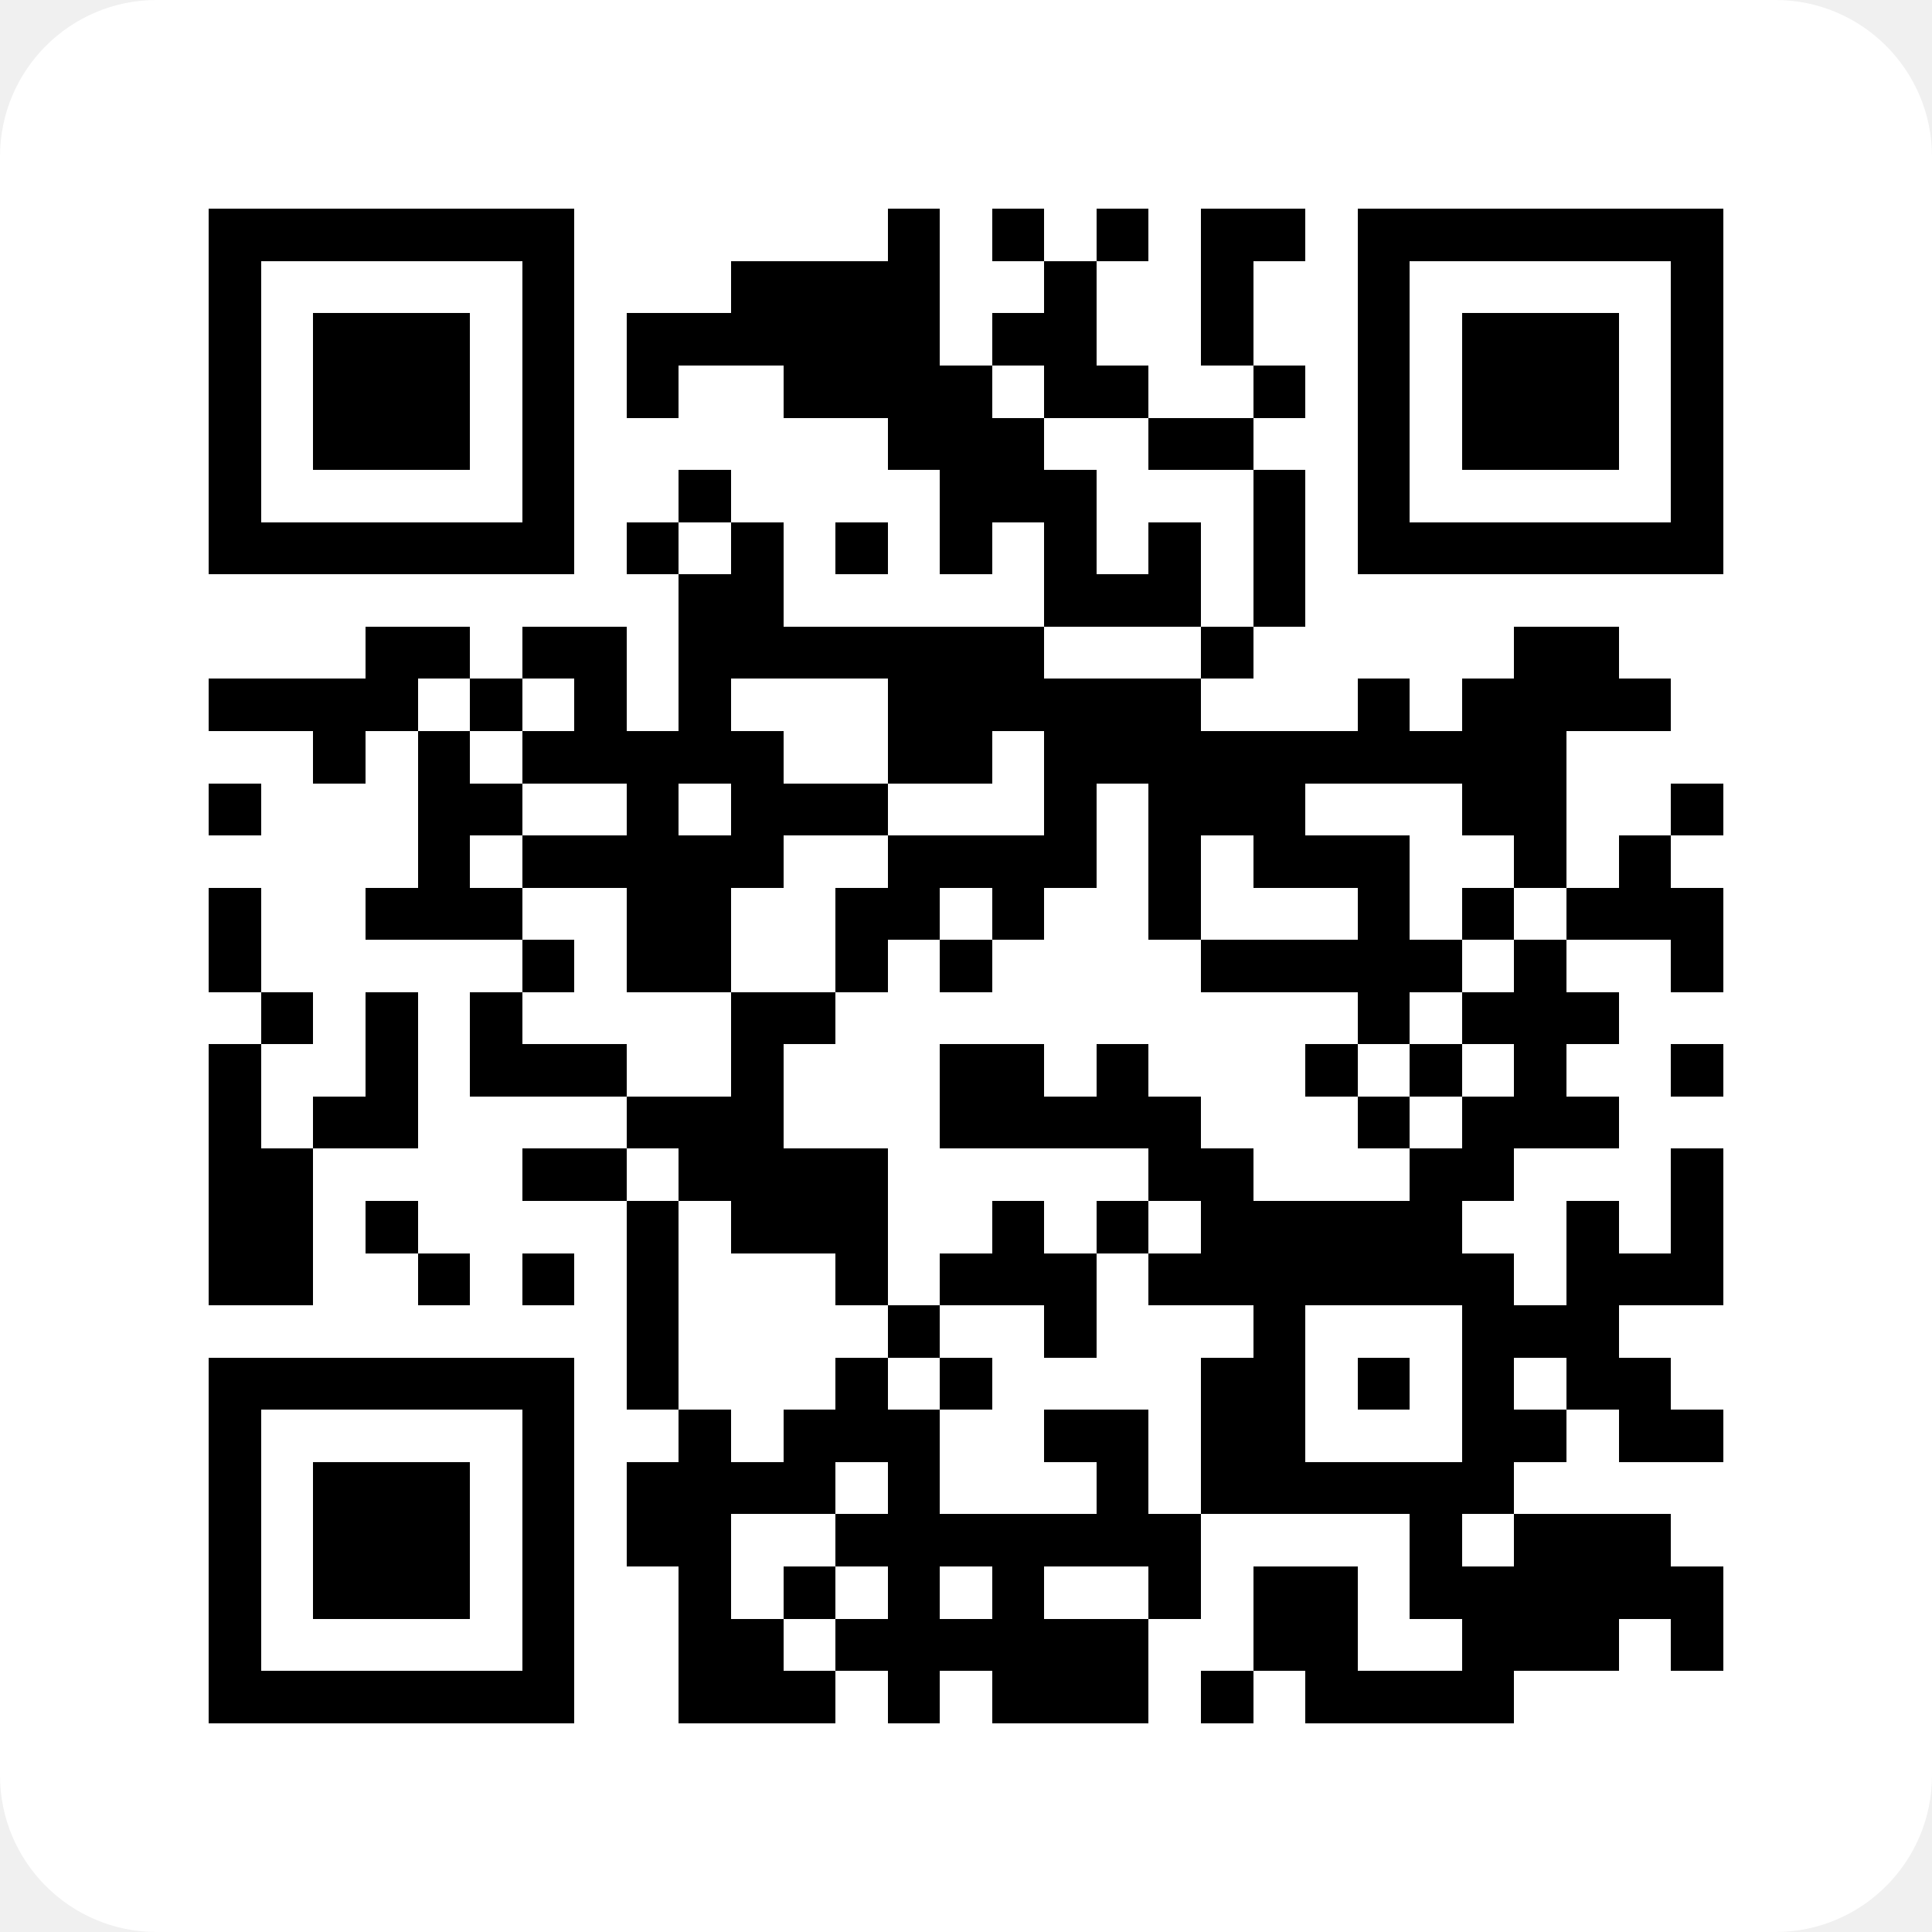
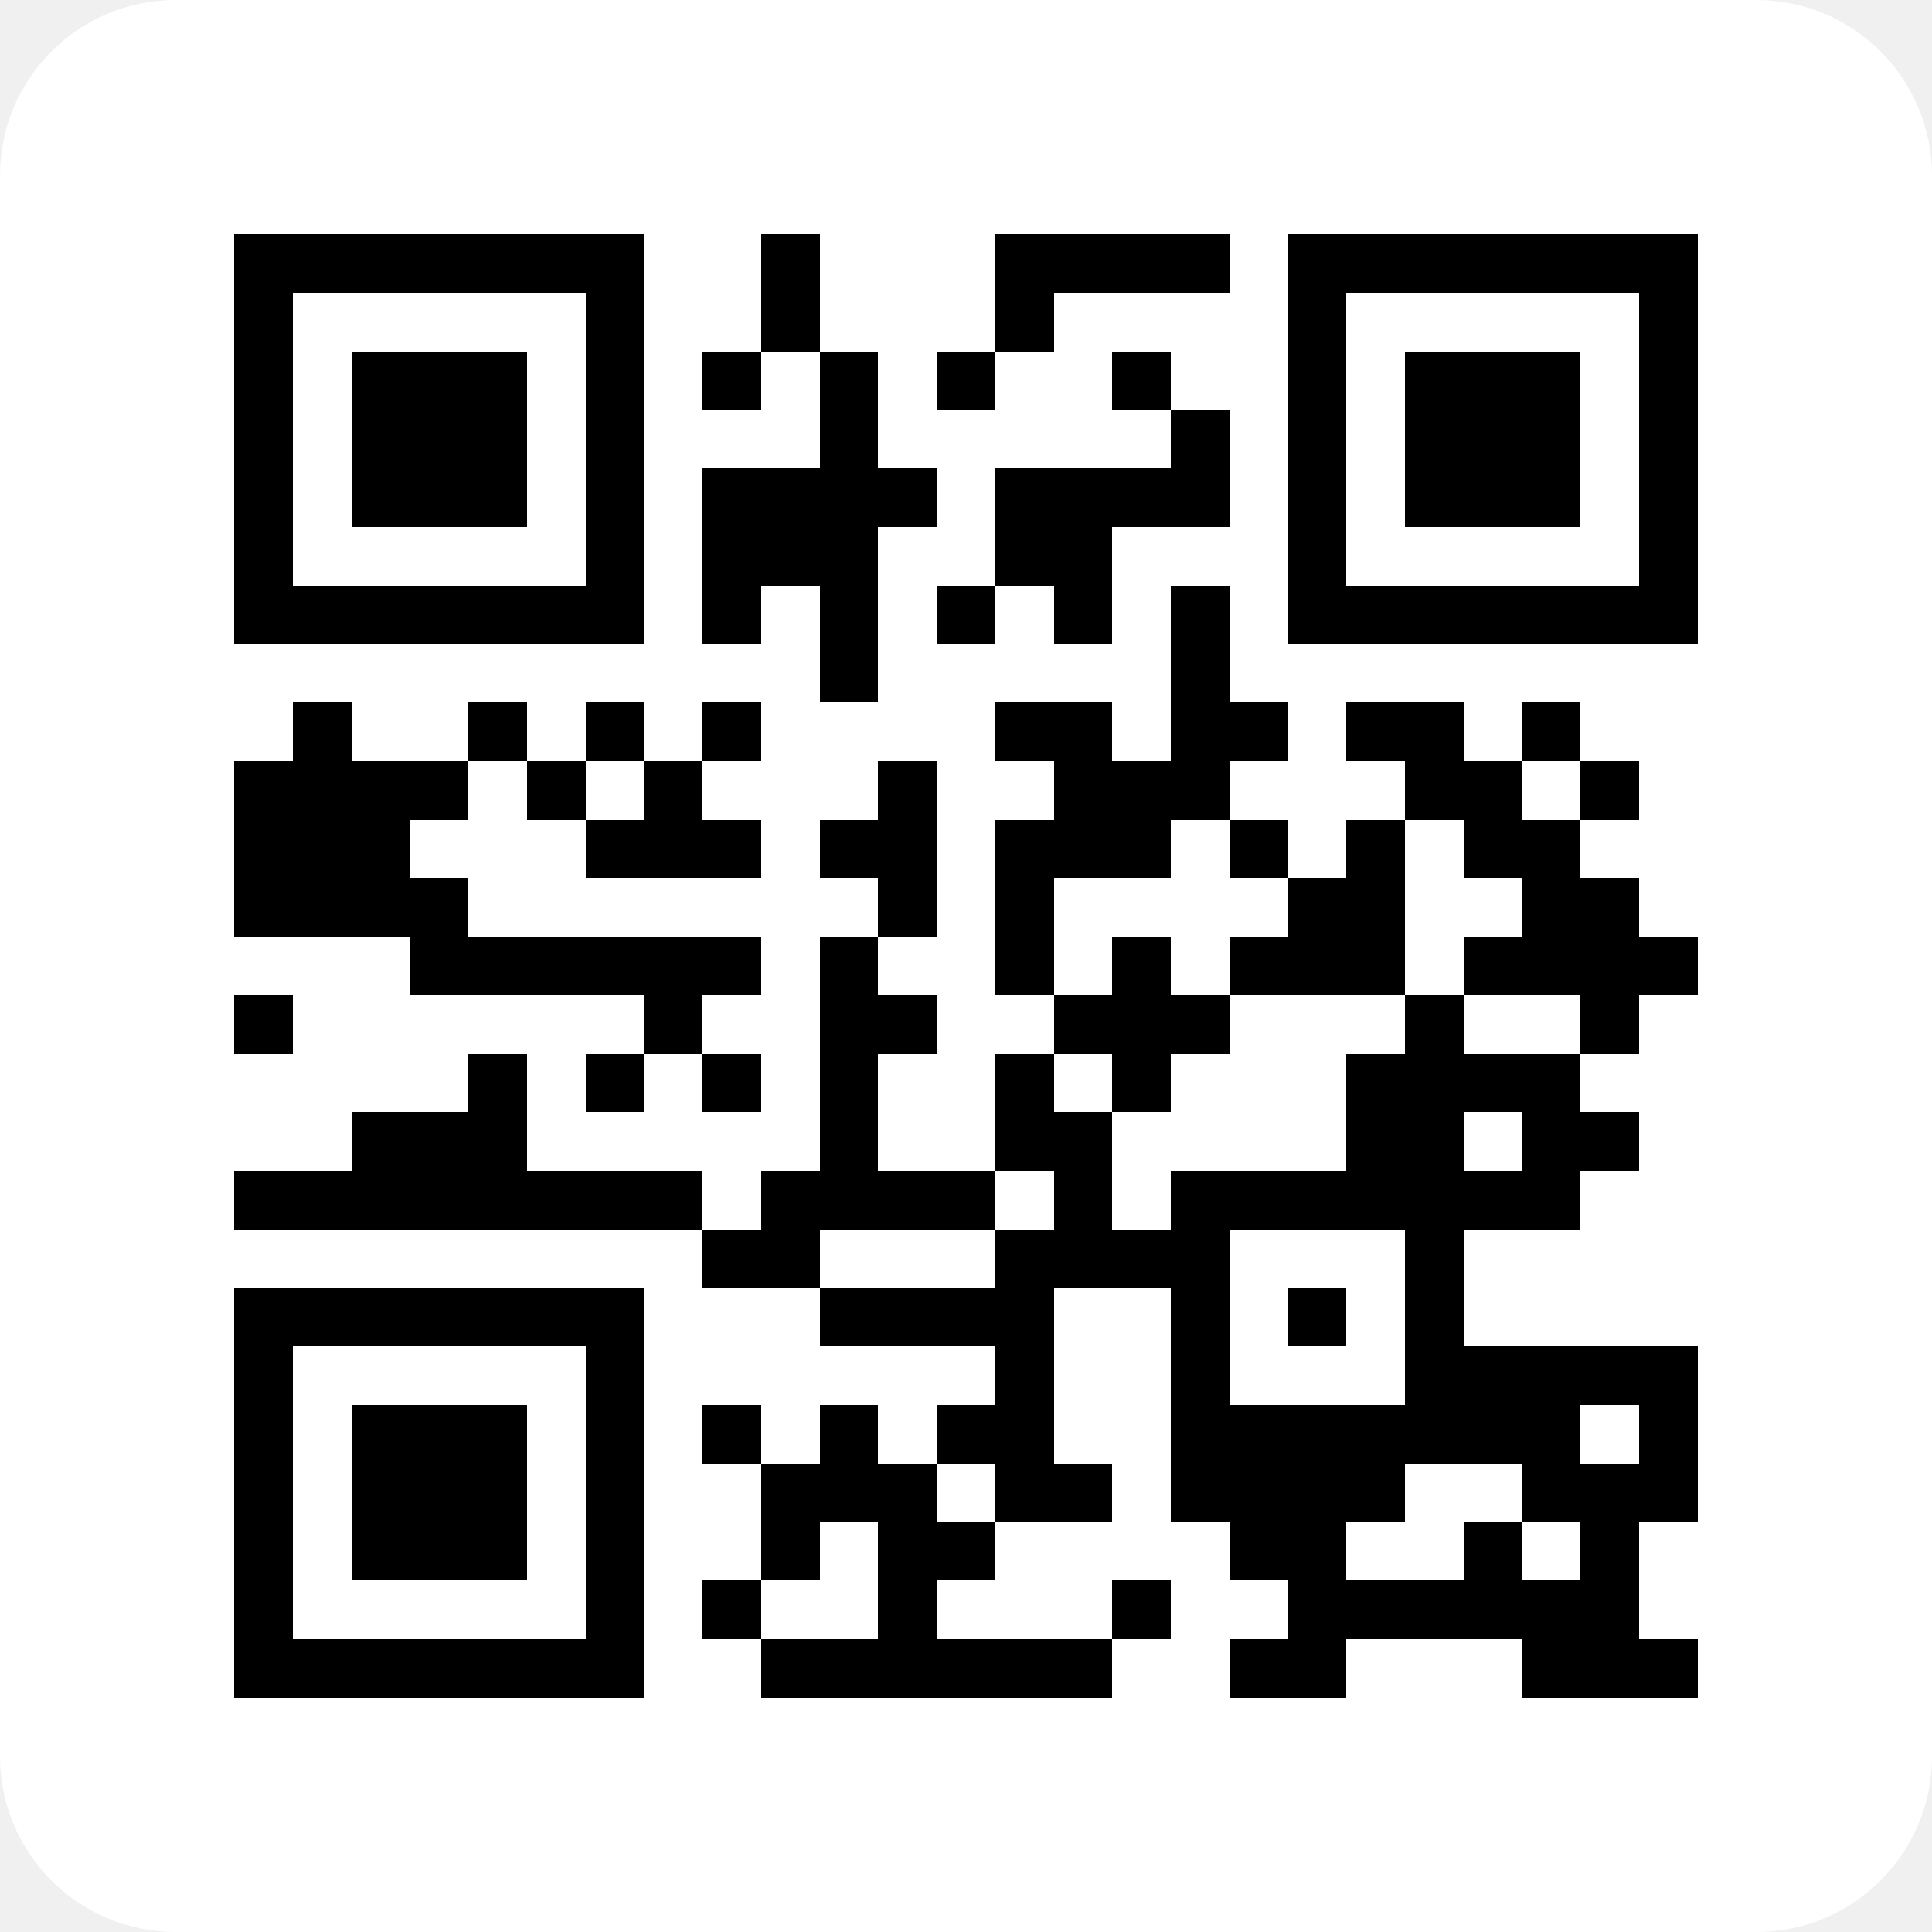
- <svg xmlns="http://www.w3.org/2000/svg" viewBox="0 0 370 370" width="370" height="370" role="img" aria-label="QR code for https://ecem.world">
-   <rect width="370" height="370" rx="30" ry="30" fill="#ffffff" />
+ <svg xmlns="http://www.w3.org/2000/svg" viewBox="0 0 330 330" width="330" height="330" role="img" aria-label="QR code for https://ecem.world">
+   <rect width="330" height="330" rx="30" ry="30" fill="#ffffff" />
  <g fill="#000000" shape-rendering="crispEdges">
    <rect x="40" y="40" width="70" height="10" />
-     <rect x="170" y="40" width="10" height="10" />
-     <rect x="190" y="40" width="10" height="10" />
-     <rect x="210" y="40" width="10" height="10" />
-     <rect x="230" y="40" width="20" height="10" />
-     <rect x="260" y="40" width="70" height="10" />
+     <rect x="130" y="40" width="10" height="10" />
+     <rect x="170" y="40" width="40" height="10" />
+     <rect x="220" y="40" width="70" height="10" />
    <rect x="40" y="50" width="10" height="10" />
    <rect x="100" y="50" width="10" height="10" />
-     <rect x="140" y="50" width="40" height="10" />
-     <rect x="200" y="50" width="10" height="10" />
-     <rect x="230" y="50" width="10" height="10" />
-     <rect x="260" y="50" width="10" height="10" />
-     <rect x="320" y="50" width="10" height="10" />
+     <rect x="130" y="50" width="10" height="10" />
+     <rect x="170" y="50" width="10" height="10" />
+     <rect x="220" y="50" width="10" height="10" />
+     <rect x="280" y="50" width="10" height="10" />
    <rect x="40" y="60" width="10" height="10" />
    <rect x="60" y="60" width="30" height="10" />
    <rect x="100" y="60" width="10" height="10" />
-     <rect x="120" y="60" width="60" height="10" />
-     <rect x="190" y="60" width="20" height="10" />
-     <rect x="230" y="60" width="10" height="10" />
-     <rect x="260" y="60" width="10" height="10" />
-     <rect x="280" y="60" width="30" height="10" />
-     <rect x="320" y="60" width="10" height="10" />
+     <rect x="120" y="60" width="10" height="10" />
+     <rect x="140" y="60" width="10" height="10" />
+     <rect x="160" y="60" width="10" height="10" />
+     <rect x="190" y="60" width="10" height="10" />
+     <rect x="220" y="60" width="10" height="10" />
+     <rect x="240" y="60" width="30" height="10" />
+     <rect x="280" y="60" width="10" height="10" />
    <rect x="40" y="70" width="10" height="10" />
    <rect x="60" y="70" width="30" height="10" />
    <rect x="100" y="70" width="10" height="10" />
-     <rect x="120" y="70" width="10" height="10" />
-     <rect x="150" y="70" width="40" height="10" />
-     <rect x="200" y="70" width="20" height="10" />
-     <rect x="240" y="70" width="10" height="10" />
-     <rect x="260" y="70" width="10" height="10" />
-     <rect x="280" y="70" width="30" height="10" />
-     <rect x="320" y="70" width="10" height="10" />
+     <rect x="140" y="70" width="10" height="10" />
+     <rect x="200" y="70" width="10" height="10" />
+     <rect x="220" y="70" width="10" height="10" />
+     <rect x="240" y="70" width="30" height="10" />
+     <rect x="280" y="70" width="10" height="10" />
    <rect x="40" y="80" width="10" height="10" />
    <rect x="60" y="80" width="30" height="10" />
    <rect x="100" y="80" width="10" height="10" />
-     <rect x="170" y="80" width="30" height="10" />
-     <rect x="220" y="80" width="20" height="10" />
-     <rect x="260" y="80" width="10" height="10" />
-     <rect x="280" y="80" width="30" height="10" />
-     <rect x="320" y="80" width="10" height="10" />
+     <rect x="120" y="80" width="40" height="10" />
+     <rect x="170" y="80" width="40" height="10" />
+     <rect x="220" y="80" width="10" height="10" />
+     <rect x="240" y="80" width="30" height="10" />
+     <rect x="280" y="80" width="10" height="10" />
    <rect x="40" y="90" width="10" height="10" />
    <rect x="100" y="90" width="10" height="10" />
-     <rect x="130" y="90" width="10" height="10" />
-     <rect x="180" y="90" width="30" height="10" />
-     <rect x="240" y="90" width="10" height="10" />
-     <rect x="260" y="90" width="10" height="10" />
-     <rect x="320" y="90" width="10" height="10" />
+     <rect x="120" y="90" width="30" height="10" />
+     <rect x="170" y="90" width="20" height="10" />
+     <rect x="220" y="90" width="10" height="10" />
+     <rect x="280" y="90" width="10" height="10" />
    <rect x="40" y="100" width="70" height="10" />
    <rect x="120" y="100" width="10" height="10" />
    <rect x="140" y="100" width="10" height="10" />
    <rect x="160" y="100" width="10" height="10" />
    <rect x="180" y="100" width="10" height="10" />
    <rect x="200" y="100" width="10" height="10" />
-     <rect x="220" y="100" width="10" height="10" />
-     <rect x="240" y="100" width="10" height="10" />
-     <rect x="260" y="100" width="70" height="10" />
-     <rect x="130" y="110" width="20" height="10" />
-     <rect x="200" y="110" width="30" height="10" />
-     <rect x="240" y="110" width="10" height="10" />
-     <rect x="70" y="120" width="20" height="10" />
-     <rect x="100" y="120" width="20" height="10" />
-     <rect x="130" y="120" width="70" height="10" />
-     <rect x="230" y="120" width="10" height="10" />
-     <rect x="290" y="120" width="20" height="10" />
+     <rect x="220" y="100" width="70" height="10" />
+     <rect x="140" y="110" width="10" height="10" />
+     <rect x="200" y="110" width="10" height="10" />
+     <rect x="50" y="120" width="10" height="10" />
+     <rect x="80" y="120" width="10" height="10" />
+     <rect x="100" y="120" width="10" height="10" />
+     <rect x="120" y="120" width="10" height="10" />
+     <rect x="170" y="120" width="20" height="10" />
+     <rect x="200" y="120" width="20" height="10" />
+     <rect x="230" y="120" width="20" height="10" />
+     <rect x="260" y="120" width="10" height="10" />
    <rect x="40" y="130" width="40" height="10" />
    <rect x="90" y="130" width="10" height="10" />
    <rect x="110" y="130" width="10" height="10" />
-     <rect x="130" y="130" width="10" height="10" />
-     <rect x="170" y="130" width="60" height="10" />
-     <rect x="260" y="130" width="10" height="10" />
-     <rect x="280" y="130" width="40" height="10" />
-     <rect x="60" y="140" width="10" height="10" />
-     <rect x="80" y="140" width="10" height="10" />
-     <rect x="100" y="140" width="50" height="10" />
-     <rect x="170" y="140" width="20" height="10" />
-     <rect x="200" y="140" width="100" height="10" />
-     <rect x="40" y="150" width="10" height="10" />
-     <rect x="80" y="150" width="20" height="10" />
-     <rect x="120" y="150" width="10" height="10" />
-     <rect x="140" y="150" width="30" height="10" />
-     <rect x="200" y="150" width="10" height="10" />
-     <rect x="220" y="150" width="30" height="10" />
-     <rect x="280" y="150" width="20" height="10" />
-     <rect x="320" y="150" width="10" height="10" />
-     <rect x="80" y="160" width="10" height="10" />
-     <rect x="100" y="160" width="50" height="10" />
-     <rect x="170" y="160" width="40" height="10" />
-     <rect x="220" y="160" width="10" height="10" />
-     <rect x="240" y="160" width="30" height="10" />
-     <rect x="290" y="160" width="10" height="10" />
-     <rect x="310" y="160" width="10" height="10" />
+     <rect x="150" y="130" width="10" height="10" />
+     <rect x="180" y="130" width="30" height="10" />
+     <rect x="240" y="130" width="20" height="10" />
+     <rect x="270" y="130" width="10" height="10" />
+     <rect x="40" y="140" width="30" height="10" />
+     <rect x="100" y="140" width="30" height="10" />
+     <rect x="140" y="140" width="20" height="10" />
+     <rect x="170" y="140" width="30" height="10" />
+     <rect x="210" y="140" width="10" height="10" />
+     <rect x="230" y="140" width="10" height="10" />
+     <rect x="250" y="140" width="20" height="10" />
+     <rect x="40" y="150" width="40" height="10" />
+     <rect x="150" y="150" width="10" height="10" />
+     <rect x="170" y="150" width="10" height="10" />
+     <rect x="220" y="150" width="20" height="10" />
+     <rect x="260" y="150" width="20" height="10" />
+     <rect x="70" y="160" width="60" height="10" />
+     <rect x="140" y="160" width="10" height="10" />
+     <rect x="170" y="160" width="10" height="10" />
+     <rect x="190" y="160" width="10" height="10" />
+     <rect x="210" y="160" width="30" height="10" />
+     <rect x="250" y="160" width="40" height="10" />
    <rect x="40" y="170" width="10" height="10" />
-     <rect x="70" y="170" width="30" height="10" />
-     <rect x="120" y="170" width="20" height="10" />
-     <rect x="160" y="170" width="20" height="10" />
-     <rect x="190" y="170" width="10" height="10" />
-     <rect x="220" y="170" width="10" height="10" />
-     <rect x="260" y="170" width="10" height="10" />
-     <rect x="280" y="170" width="10" height="10" />
-     <rect x="300" y="170" width="30" height="10" />
-     <rect x="40" y="180" width="10" height="10" />
+     <rect x="110" y="170" width="10" height="10" />
+     <rect x="140" y="170" width="20" height="10" />
+     <rect x="180" y="170" width="30" height="10" />
+     <rect x="240" y="170" width="10" height="10" />
+     <rect x="270" y="170" width="10" height="10" />
+     <rect x="80" y="180" width="10" height="10" />
    <rect x="100" y="180" width="10" height="10" />
-     <rect x="120" y="180" width="20" height="10" />
-     <rect x="160" y="180" width="10" height="10" />
-     <rect x="180" y="180" width="10" height="10" />
-     <rect x="230" y="180" width="50" height="10" />
-     <rect x="290" y="180" width="10" height="10" />
-     <rect x="320" y="180" width="10" height="10" />
-     <rect x="50" y="190" width="10" height="10" />
-     <rect x="70" y="190" width="10" height="10" />
-     <rect x="90" y="190" width="10" height="10" />
-     <rect x="140" y="190" width="20" height="10" />
-     <rect x="260" y="190" width="10" height="10" />
-     <rect x="280" y="190" width="30" height="10" />
-     <rect x="40" y="200" width="10" height="10" />
-     <rect x="70" y="200" width="10" height="10" />
-     <rect x="90" y="200" width="30" height="10" />
-     <rect x="140" y="200" width="10" height="10" />
-     <rect x="180" y="200" width="20" height="10" />
-     <rect x="210" y="200" width="10" height="10" />
-     <rect x="250" y="200" width="10" height="10" />
-     <rect x="270" y="200" width="10" height="10" />
-     <rect x="290" y="200" width="10" height="10" />
-     <rect x="320" y="200" width="10" height="10" />
-     <rect x="40" y="210" width="10" height="10" />
-     <rect x="60" y="210" width="20" height="10" />
-     <rect x="120" y="210" width="30" height="10" />
-     <rect x="180" y="210" width="50" height="10" />
-     <rect x="260" y="210" width="10" height="10" />
-     <rect x="280" y="210" width="30" height="10" />
-     <rect x="40" y="220" width="20" height="10" />
-     <rect x="100" y="220" width="20" height="10" />
-     <rect x="130" y="220" width="40" height="10" />
-     <rect x="220" y="220" width="20" height="10" />
-     <rect x="270" y="220" width="20" height="10" />
-     <rect x="320" y="220" width="10" height="10" />
-     <rect x="40" y="230" width="20" height="10" />
-     <rect x="70" y="230" width="10" height="10" />
-     <rect x="120" y="230" width="10" height="10" />
-     <rect x="140" y="230" width="30" height="10" />
-     <rect x="190" y="230" width="10" height="10" />
-     <rect x="210" y="230" width="10" height="10" />
-     <rect x="230" y="230" width="50" height="10" />
-     <rect x="300" y="230" width="10" height="10" />
-     <rect x="320" y="230" width="10" height="10" />
-     <rect x="40" y="240" width="20" height="10" />
-     <rect x="80" y="240" width="10" height="10" />
+     <rect x="120" y="180" width="10" height="10" />
+     <rect x="140" y="180" width="10" height="10" />
+     <rect x="170" y="180" width="10" height="10" />
+     <rect x="190" y="180" width="10" height="10" />
+     <rect x="230" y="180" width="40" height="10" />
+     <rect x="60" y="190" width="30" height="10" />
+     <rect x="140" y="190" width="10" height="10" />
+     <rect x="170" y="190" width="20" height="10" />
+     <rect x="230" y="190" width="20" height="10" />
+     <rect x="260" y="190" width="20" height="10" />
+     <rect x="40" y="200" width="80" height="10" />
+     <rect x="130" y="200" width="40" height="10" />
+     <rect x="180" y="200" width="10" height="10" />
+     <rect x="200" y="200" width="70" height="10" />
+     <rect x="120" y="210" width="20" height="10" />
+     <rect x="170" y="210" width="40" height="10" />
+     <rect x="240" y="210" width="10" height="10" />
+     <rect x="40" y="220" width="70" height="10" />
+     <rect x="140" y="220" width="40" height="10" />
+     <rect x="200" y="220" width="10" height="10" />
+     <rect x="220" y="220" width="10" height="10" />
+     <rect x="240" y="220" width="10" height="10" />
+     <rect x="40" y="230" width="10" height="10" />
+     <rect x="100" y="230" width="10" height="10" />
+     <rect x="170" y="230" width="10" height="10" />
+     <rect x="200" y="230" width="10" height="10" />
+     <rect x="240" y="230" width="50" height="10" />
+     <rect x="40" y="240" width="10" height="10" />
+     <rect x="60" y="240" width="30" height="10" />
    <rect x="100" y="240" width="10" height="10" />
    <rect x="120" y="240" width="10" height="10" />
-     <rect x="160" y="240" width="10" height="10" />
-     <rect x="180" y="240" width="30" height="10" />
-     <rect x="220" y="240" width="70" height="10" />
-     <rect x="300" y="240" width="30" height="10" />
-     <rect x="120" y="250" width="10" height="10" />
-     <rect x="170" y="250" width="10" height="10" />
-     <rect x="200" y="250" width="10" height="10" />
-     <rect x="240" y="250" width="10" height="10" />
-     <rect x="280" y="250" width="30" height="10" />
-     <rect x="40" y="260" width="70" height="10" />
-     <rect x="120" y="260" width="10" height="10" />
-     <rect x="160" y="260" width="10" height="10" />
-     <rect x="180" y="260" width="10" height="10" />
-     <rect x="230" y="260" width="20" height="10" />
-     <rect x="260" y="260" width="10" height="10" />
-     <rect x="280" y="260" width="10" height="10" />
-     <rect x="300" y="260" width="20" height="10" />
+     <rect x="140" y="240" width="10" height="10" />
+     <rect x="160" y="240" width="20" height="10" />
+     <rect x="200" y="240" width="70" height="10" />
+     <rect x="280" y="240" width="10" height="10" />
+     <rect x="40" y="250" width="10" height="10" />
+     <rect x="60" y="250" width="30" height="10" />
+     <rect x="100" y="250" width="10" height="10" />
+     <rect x="130" y="250" width="30" height="10" />
+     <rect x="170" y="250" width="20" height="10" />
+     <rect x="200" y="250" width="40" height="10" />
+     <rect x="260" y="250" width="30" height="10" />
+     <rect x="40" y="260" width="10" height="10" />
+     <rect x="60" y="260" width="30" height="10" />
+     <rect x="100" y="260" width="10" height="10" />
+     <rect x="130" y="260" width="10" height="10" />
+     <rect x="150" y="260" width="20" height="10" />
+     <rect x="210" y="260" width="20" height="10" />
+     <rect x="250" y="260" width="10" height="10" />
+     <rect x="270" y="260" width="10" height="10" />
    <rect x="40" y="270" width="10" height="10" />
    <rect x="100" y="270" width="10" height="10" />
-     <rect x="130" y="270" width="10" height="10" />
-     <rect x="150" y="270" width="30" height="10" />
-     <rect x="200" y="270" width="20" height="10" />
-     <rect x="230" y="270" width="20" height="10" />
-     <rect x="280" y="270" width="20" height="10" />
-     <rect x="310" y="270" width="20" height="10" />
-     <rect x="40" y="280" width="10" height="10" />
-     <rect x="60" y="280" width="30" height="10" />
-     <rect x="100" y="280" width="10" height="10" />
-     <rect x="120" y="280" width="40" height="10" />
-     <rect x="170" y="280" width="10" height="10" />
-     <rect x="210" y="280" width="10" height="10" />
-     <rect x="230" y="280" width="60" height="10" />
-     <rect x="40" y="290" width="10" height="10" />
-     <rect x="60" y="290" width="30" height="10" />
-     <rect x="100" y="290" width="10" height="10" />
-     <rect x="120" y="290" width="20" height="10" />
-     <rect x="160" y="290" width="70" height="10" />
-     <rect x="270" y="290" width="10" height="10" />
-     <rect x="290" y="290" width="30" height="10" />
-     <rect x="40" y="300" width="10" height="10" />
-     <rect x="60" y="300" width="30" height="10" />
-     <rect x="100" y="300" width="10" height="10" />
-     <rect x="130" y="300" width="10" height="10" />
-     <rect x="150" y="300" width="10" height="10" />
-     <rect x="170" y="300" width="10" height="10" />
-     <rect x="190" y="300" width="10" height="10" />
-     <rect x="220" y="300" width="10" height="10" />
-     <rect x="240" y="300" width="20" height="10" />
-     <rect x="270" y="300" width="60" height="10" />
-     <rect x="40" y="310" width="10" height="10" />
-     <rect x="100" y="310" width="10" height="10" />
-     <rect x="130" y="310" width="20" height="10" />
-     <rect x="160" y="310" width="60" height="10" />
-     <rect x="240" y="310" width="20" height="10" />
-     <rect x="280" y="310" width="30" height="10" />
-     <rect x="320" y="310" width="10" height="10" />
-     <rect x="40" y="320" width="70" height="10" />
-     <rect x="130" y="320" width="30" height="10" />
-     <rect x="170" y="320" width="10" height="10" />
-     <rect x="190" y="320" width="30" height="10" />
-     <rect x="230" y="320" width="10" height="10" />
-     <rect x="250" y="320" width="40" height="10" />
+     <rect x="120" y="270" width="10" height="10" />
+     <rect x="150" y="270" width="10" height="10" />
+     <rect x="190" y="270" width="10" height="10" />
+     <rect x="220" y="270" width="60" height="10" />
+     <rect x="40" y="280" width="70" height="10" />
+     <rect x="130" y="280" width="60" height="10" />
+     <rect x="210" y="280" width="20" height="10" />
+     <rect x="260" y="280" width="30" height="10" />
  </g>
</svg>
